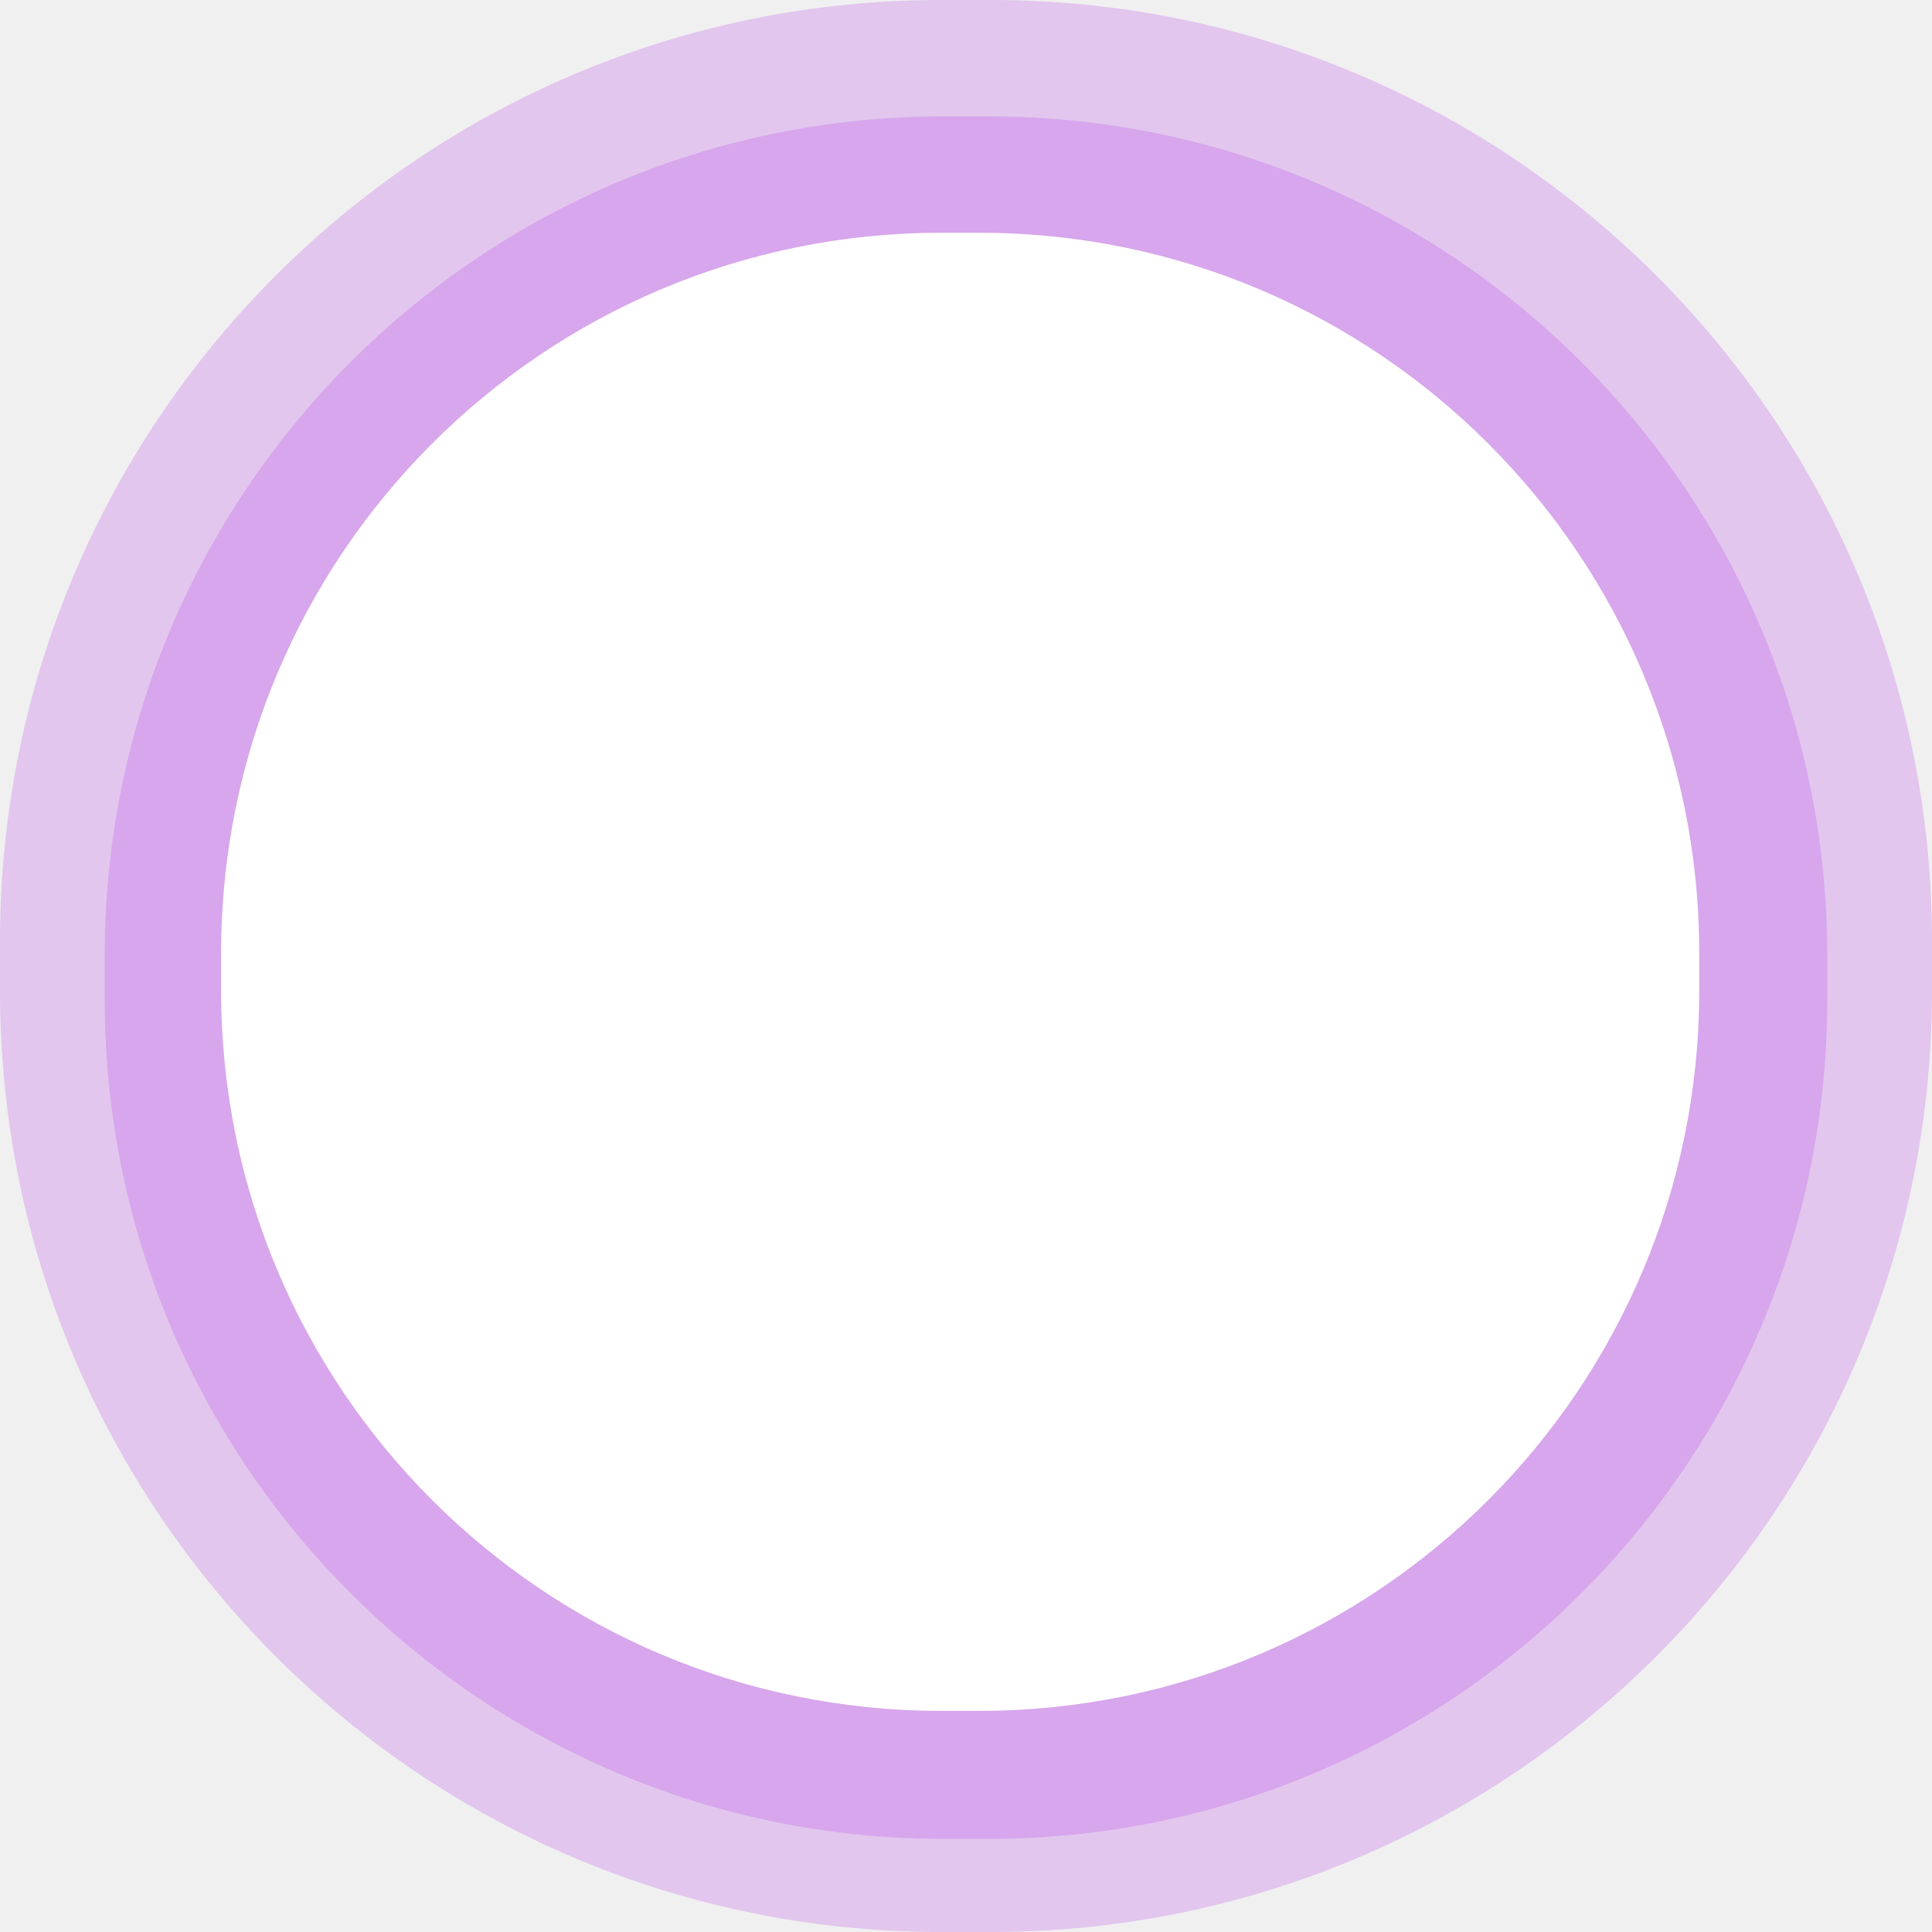
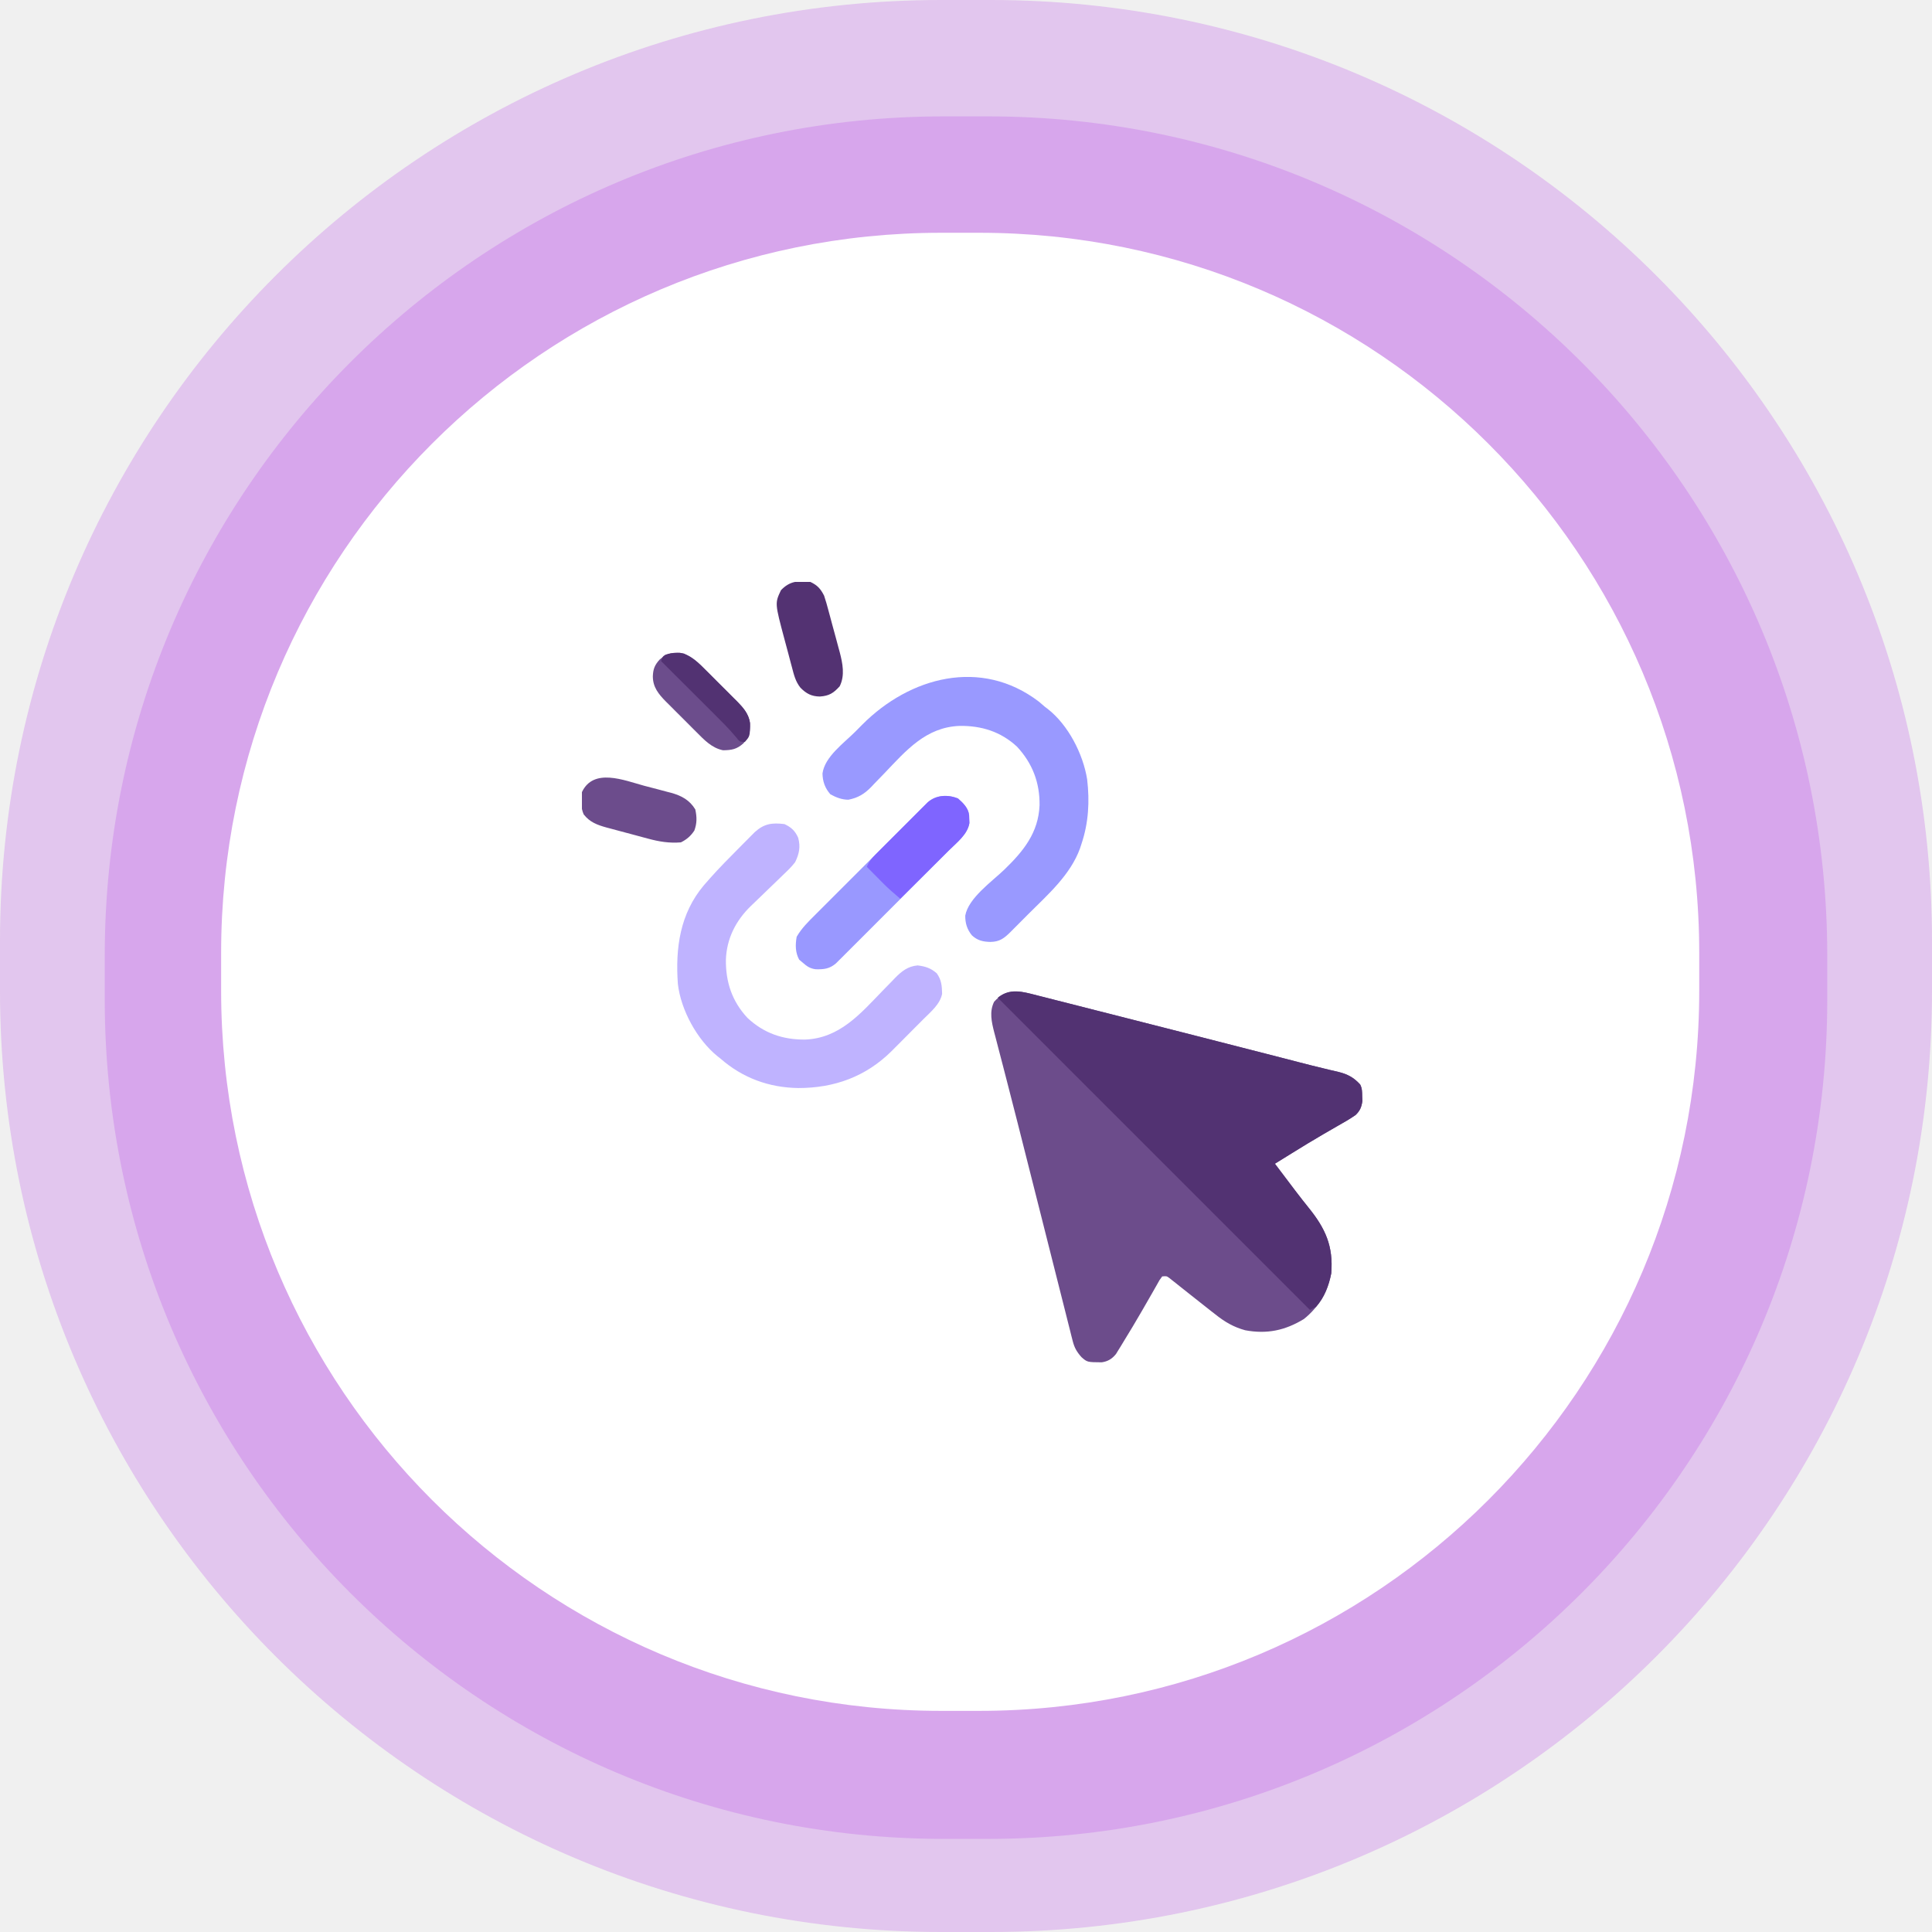
<svg xmlns="http://www.w3.org/2000/svg" width="166" height="166" viewBox="0 0 166 166" fill="none">
  <path opacity="0.25" d="M85.137 0H80.863C36.203 0 0 36.203 0 80.863V85.137C0 129.797 36.203 166 80.863 166H85.137C129.797 166 166 129.797 166 85.137V80.863C166 36.203 129.797 0 85.137 0Z" fill="#B746E6" />
  <path opacity="0.25" d="M84.906 10H81.094C41.278 10 9 42.278 9 82.094V85.906C9 125.722 41.278 158 81.094 158H84.906C124.722 158 157 125.722 157 85.906V82.094C157 42.278 124.722 10 84.906 10Z" fill="#B746E6" />
  <path d="M84.135 20H80.865C46.698 20 19 47.698 19 81.865V85.135C19 119.302 46.698 147 80.865 147H84.135C118.302 147 146 119.302 146 85.135V81.865C146 47.698 118.302 20 84.135 20Z" fill="white" />
+   <g clip-path="url(#clip0_304_10112)">
+     <path d="M89.097 85.522C89.302 85.574 89.302 85.574 89.511 85.626C89.964 85.74 90.416 85.856 90.868 85.972C91.19 86.054 91.511 86.135 91.832 86.216C92.603 86.412 93.374 86.608 94.144 86.805C95.031 87.032 95.919 87.257 96.806 87.482C98.803 87.989 100.8 88.498 102.796 89.008C103.366 89.154 103.937 89.3 104.508 89.446C106.348 89.915 108.187 90.386 110.025 90.859C110.115 90.882 110.205 90.905 110.297 90.929C110.721 91.038 111.146 91.148 111.57 91.259C112.321 91.454 113.073 91.646 113.829 91.824C113.967 91.858 114.105 91.892 114.248 91.926C114.501 91.987 114.755 92.047 115.009 92.104C115.789 92.295 116.325 92.585 116.869 93.184C117.043 93.531 117.032 93.809 117.041 94.198C117.048 94.399 117.048 94.399 117.056 94.605C116.985 95.126 116.85 95.44 116.477 95.801C115.968 96.158 115.43 96.461 114.89 96.766C114.653 96.902 114.417 97.039 114.181 97.176C114.018 97.27 113.855 97.365 113.691 97.459C112.791 97.979 111.906 98.525 111.021 99.072C110.871 99.165 110.722 99.257 110.572 99.35C110.228 99.562 109.884 99.775 109.541 99.988C110.069 100.694 110.6 101.398 111.136 102.098C111.246 102.242 111.246 102.242 111.357 102.389C111.711 102.852 112.068 103.313 112.435 103.765C113.881 105.552 114.571 107.07 114.383 109.41C114.075 110.997 113.297 112.327 112.027 113.336C110.421 114.312 108.861 114.646 106.988 114.297C105.989 114.022 105.242 113.584 104.437 112.943C104.304 112.839 104.17 112.736 104.032 112.628C103.452 112.176 102.875 111.719 102.3 111.26C101.98 111.005 101.659 110.751 101.338 110.498C101.236 110.416 101.134 110.334 101.029 110.25C100.933 110.175 100.838 110.1 100.739 110.022C100.654 109.954 100.569 109.887 100.482 109.817C100.24 109.637 100.24 109.637 99.857 109.672C99.623 109.982 99.623 109.982 99.401 110.392C99.336 110.505 99.336 110.505 99.27 110.621C99.175 110.785 99.082 110.95 98.989 111.115C98.743 111.55 98.492 111.982 98.242 112.415C98.191 112.503 98.141 112.591 98.088 112.681C97.59 113.546 97.077 114.4 96.553 115.25C96.474 115.381 96.394 115.513 96.313 115.648C96.237 115.77 96.162 115.891 96.085 116.015C96.02 116.121 95.956 116.226 95.889 116.335C95.55 116.757 95.195 116.974 94.66 117.052C93.416 117.042 93.416 117.042 92.922 116.607C92.521 116.158 92.315 115.801 92.168 115.219C92.13 115.072 92.093 114.925 92.053 114.773C92.014 114.612 91.974 114.451 91.933 114.286C91.889 114.113 91.845 113.94 91.801 113.767C91.68 113.293 91.561 112.818 91.443 112.344C91.316 111.836 91.187 111.328 91.058 110.821C90.835 109.943 90.614 109.065 90.393 108.187C90.036 106.765 89.677 105.344 89.317 103.924C88.948 102.469 88.579 101.013 88.213 99.558C87.686 97.468 87.159 95.379 86.618 93.293C86.546 93.015 86.474 92.736 86.403 92.458C86.38 92.369 86.357 92.28 86.333 92.189C86.288 92.014 86.243 91.839 86.198 91.664C86.051 91.095 85.902 90.526 85.753 89.957C85.678 89.668 85.604 89.38 85.529 89.091C85.496 88.965 85.462 88.838 85.427 88.707C85.199 87.812 84.993 86.933 85.414 86.076C86.506 84.841 87.644 85.144 89.097 85.522Z" fill="#6C4C8B" />
+     <path d="M89.097 85.522C89.302 85.573 89.302 85.573 89.511 85.626C89.964 85.74 90.416 85.856 90.868 85.972C91.19 86.054 91.511 86.135 91.832 86.216C92.603 86.411 93.374 86.608 94.144 86.805C95.031 87.031 95.919 87.257 96.806 87.482C98.803 87.989 100.8 88.498 102.796 89.008C103.366 89.154 103.937 89.3 104.508 89.446C106.348 89.915 108.187 90.386 110.025 90.859C110.115 90.882 110.205 90.905 110.297 90.929C110.721 91.038 111.146 91.148 111.57 91.259C112.321 91.454 113.073 91.645 113.829 91.824C113.967 91.858 114.105 91.891 114.248 91.926C114.501 91.987 114.755 92.047 115.009 92.103C115.789 92.295 116.325 92.585 116.869 93.183C117.043 93.531 117.032 93.809 117.041 94.198C117.048 94.399 117.048 94.399 117.056 94.605C116.985 95.125 116.85 95.44 116.477 95.801C115.968 96.157 115.43 96.461 114.89 96.766C114.653 96.902 114.417 97.039 114.181 97.176C114.018 97.27 113.855 97.365 113.691 97.459C112.791 97.979 111.906 98.525 111.021 99.072C110.871 99.165 110.722 99.257 110.572 99.35C110.228 99.562 109.884 99.775 109.541 99.988C110.069 100.694 110.6 101.398 111.136 102.098C111.246 102.242 111.246 102.242 111.357 102.389C111.711 102.852 112.068 103.312 112.435 103.765C113.881 105.551 114.571 107.07 114.383 109.41C114.178 110.464 113.81 111.485 113.074 112.289C112.902 112.38 112.727 112.468 112.551 112.551C104.916 104.916 97.282 97.282 85.725 85.725C86.771 84.866 87.871 85.203 89.097 85.522Z" fill="#523272" />
+     <path d="M67.404 70.807C67.994 71.086 68.318 71.388 68.582 71.984C68.794 72.772 68.668 73.359 68.32 74.078C68.018 74.474 67.67 74.808 67.308 75.149C67.209 75.246 67.109 75.343 67.007 75.443C66.691 75.751 66.373 76.055 66.055 76.36C65.738 76.665 65.422 76.969 65.107 77.276C64.912 77.466 64.715 77.655 64.517 77.842C63.22 79.102 62.437 80.636 62.37 82.455C62.349 84.376 62.892 86.021 64.215 87.451C65.623 88.776 67.257 89.332 69.164 89.322C72.126 89.212 73.906 87.124 75.832 85.13C76.106 84.848 76.381 84.567 76.656 84.287C76.78 84.157 76.78 84.157 76.906 84.025C77.474 83.448 78.009 83.022 78.847 82.949C79.513 83.036 79.971 83.174 80.49 83.631C80.896 84.199 80.931 84.713 80.948 85.389C80.775 86.284 79.97 86.939 79.352 87.556C79.255 87.655 79.157 87.753 79.056 87.854C78.849 88.062 78.642 88.269 78.435 88.476C78.121 88.789 77.809 89.104 77.497 89.42C77.295 89.622 77.093 89.824 76.891 90.026C76.799 90.119 76.707 90.212 76.612 90.308C74.39 92.511 71.685 93.486 68.594 93.486C66.081 93.452 63.811 92.624 61.908 90.959C61.82 90.89 61.733 90.82 61.642 90.749C59.895 89.332 58.504 86.788 58.244 84.547C58.022 81.456 58.422 78.504 60.48 76.061C60.562 75.968 60.645 75.875 60.73 75.779C60.82 75.676 60.91 75.572 61.002 75.466C61.809 74.559 62.664 73.698 63.519 72.837C63.655 72.7 63.791 72.563 63.926 72.426C64.119 72.23 64.314 72.035 64.508 71.841C64.622 71.727 64.735 71.613 64.852 71.495C65.663 70.763 66.337 70.677 67.404 70.807Z" fill="#BFB3FF" />
+     <path d="M89.266 60.289C89.439 60.435 89.611 60.582 89.781 60.73C89.896 60.818 89.896 60.818 90.014 60.907C91.78 62.281 93.059 64.774 93.409 66.962C93.632 68.854 93.533 70.701 92.922 72.508C92.883 72.629 92.843 72.75 92.803 72.875C91.972 75.181 90.034 76.86 88.342 78.552C88.085 78.809 87.829 79.067 87.573 79.326C87.408 79.491 87.243 79.656 87.079 79.82C87.003 79.897 86.927 79.974 86.849 80.053C86.282 80.617 85.899 80.919 85.095 80.932C84.448 80.915 83.979 80.808 83.5 80.359C83.091 79.846 82.931 79.33 82.936 78.674C83.199 77.162 85.232 75.746 86.305 74.708C87.93 73.134 89.219 71.56 89.32 69.195C89.346 67.253 88.715 65.591 87.385 64.157C85.987 62.859 84.328 62.348 82.454 62.37C79.553 62.479 77.861 64.479 75.989 66.44C75.7 66.742 75.408 67.041 75.116 67.341C74.986 67.479 74.986 67.479 74.853 67.621C74.265 68.221 73.73 68.546 72.9 68.713C72.324 68.712 71.849 68.52 71.347 68.247C70.886 67.719 70.685 67.159 70.669 66.457C70.866 65.019 72.485 63.869 73.474 62.88C73.677 62.677 73.88 62.472 74.082 62.267C78.163 58.163 84.301 56.494 89.266 60.289Z" fill="#9999FF" />
+     <path d="M82.314 68.607C82.761 69 83.202 69.432 83.269 70.044C83.273 70.155 83.276 70.267 83.279 70.382C83.287 70.546 83.287 70.546 83.294 70.715C83.147 71.646 82.279 72.326 81.643 72.96C81.535 73.068 81.427 73.176 81.316 73.287C80.961 73.644 80.605 73.999 80.249 74.354C80.001 74.602 79.754 74.85 79.507 75.097C78.989 75.615 78.471 76.133 77.952 76.651C77.353 77.249 76.754 77.847 76.156 78.447C75.642 78.962 75.127 79.477 74.612 79.992C74.305 80.298 73.998 80.606 73.691 80.913C73.349 81.255 73.007 81.597 72.664 81.938C72.563 82.04 72.461 82.142 72.357 82.247C72.263 82.34 72.17 82.433 72.073 82.528C71.993 82.609 71.912 82.69 71.828 82.773C71.275 83.249 70.793 83.296 70.083 83.28C69.603 83.218 69.334 83.032 68.975 82.715C68.872 82.629 68.769 82.542 68.664 82.453C68.328 81.834 68.331 81.178 68.451 80.49C68.87 79.759 69.441 79.202 70.035 78.611C70.141 78.504 70.248 78.397 70.357 78.287C70.708 77.935 71.06 77.584 71.412 77.233C71.656 76.989 71.901 76.744 72.145 76.499C72.657 75.987 73.169 75.475 73.682 74.964C74.274 74.373 74.865 73.781 75.456 73.189C76.025 72.619 76.595 72.049 77.165 71.479C77.408 71.237 77.65 70.995 77.892 70.752C78.229 70.414 78.568 70.077 78.907 69.739C79.007 69.639 79.107 69.538 79.21 69.434C79.302 69.343 79.395 69.251 79.49 69.156C79.57 69.077 79.65 68.997 79.732 68.915C80.454 68.294 81.449 68.257 82.314 68.607Z" fill="#9998FF" />
+     <path d="M58.768 56.151C59.544 56.534 60.097 57.03 60.704 57.642C60.797 57.736 60.891 57.829 60.988 57.925C61.184 58.121 61.38 58.318 61.576 58.515C61.875 58.816 62.176 59.115 62.477 59.414C62.669 59.606 62.86 59.797 63.051 59.989C63.141 60.078 63.23 60.167 63.323 60.258C63.952 60.897 64.45 61.493 64.452 62.432C64.43 63.051 64.295 63.403 63.871 63.871C63.306 64.382 62.857 64.455 62.126 64.464C61.163 64.272 60.506 63.574 59.841 62.903C59.701 62.763 59.701 62.763 59.557 62.621C59.361 62.424 59.164 62.227 58.969 62.03C58.67 61.729 58.369 61.43 58.068 61.132C57.876 60.94 57.685 60.748 57.494 60.556C57.404 60.467 57.315 60.378 57.222 60.287C56.593 59.648 56.095 59.052 56.093 58.114C56.114 57.495 56.25 57.143 56.674 56.674C57.303 56.105 57.948 55.987 58.768 56.151Z" fill="#6C4D8C" />
+     <path d="M69.629 50C70.24 50.289 70.503 50.587 70.807 51.178C70.954 51.606 71.071 52.041 71.188 52.479C71.223 52.605 71.257 52.732 71.292 52.862C71.365 53.129 71.436 53.396 71.507 53.664C71.615 54.069 71.727 54.474 71.838 54.878C71.908 55.139 71.978 55.4 72.047 55.66C72.08 55.78 72.113 55.899 72.147 56.022C72.401 56.994 72.611 58.037 72.148 58.964C71.62 59.551 71.242 59.794 70.439 59.847C69.724 59.834 69.286 59.603 68.781 59.096C68.353 58.567 68.212 57.976 68.044 57.327C68.01 57.201 67.976 57.075 67.941 56.946C67.87 56.68 67.8 56.414 67.731 56.148C67.626 55.745 67.517 55.343 67.407 54.941C66.574 51.825 66.574 51.825 67.102 50.711C67.85 49.922 68.585 49.873 69.629 50Z" fill="#533272" />
+     <path d="M55.332 67.509C55.734 67.617 56.136 67.721 56.54 67.824C56.798 67.893 57.056 67.962 57.314 68.031C57.433 68.061 57.553 68.091 57.675 68.123C58.557 68.368 59.256 68.746 59.741 69.547C59.883 70.211 59.89 70.731 59.659 71.363C59.351 71.83 59.005 72.127 58.506 72.377C57.511 72.46 56.62 72.314 55.665 72.052C55.538 72.018 55.412 71.985 55.281 71.95C55.015 71.879 54.75 71.807 54.485 71.735C54.081 71.624 53.675 71.517 53.27 71.411C53.01 71.341 52.751 71.271 52.492 71.201C52.372 71.17 52.251 71.138 52.128 71.105C51.326 70.883 50.677 70.649 50.151 69.972C49.877 69.35 49.919 68.723 50 68.058C50.998 65.952 53.609 67.041 55.332 67.509Z" fill="#6C4C8C" />
+     <path d="M82.314 68.607C82.761 69 83.202 69.432 83.269 70.044C83.273 70.155 83.276 70.267 83.279 70.381C83.287 70.546 83.287 70.546 83.294 70.715C83.138 71.708 82.168 72.434 81.49 73.104C81.372 73.222 81.253 73.34 81.132 73.461C80.819 73.773 80.505 74.084 80.192 74.395C79.871 74.713 79.551 75.031 79.231 75.35C78.605 75.974 77.977 76.597 77.35 77.219C76.857 76.802 76.37 76.386 75.915 75.928C75.829 75.841 75.743 75.755 75.655 75.667C75.569 75.58 75.483 75.493 75.395 75.403C75.305 75.313 75.216 75.223 75.124 75.13C74.906 74.911 74.688 74.691 74.471 74.471C74.661 74.035 74.9 73.747 75.234 73.412C75.337 73.308 75.441 73.204 75.547 73.097C75.658 72.986 75.77 72.875 75.885 72.76C75.999 72.645 76.114 72.531 76.232 72.412C76.536 72.108 76.841 71.804 77.146 71.5C77.333 71.314 77.519 71.127 77.705 70.94C78.063 70.581 78.421 70.223 78.78 69.865C78.891 69.754 79.002 69.642 79.116 69.527C79.22 69.424 79.324 69.321 79.431 69.215C79.522 69.124 79.613 69.033 79.707 68.94C80.438 68.302 81.427 68.248 82.314 68.607Z" fill="#7F65FF" />
+     <path d="M58.089 56.101C58.195 56.097 58.301 56.094 58.41 56.09C59.378 56.253 60.042 56.974 60.704 57.642C60.844 57.782 60.844 57.782 60.988 57.924C61.184 58.121 61.38 58.318 61.576 58.515C61.875 58.816 62.176 59.115 62.477 59.413C62.669 59.605 62.86 59.797 63.051 59.989C63.141 60.078 63.23 60.167 63.323 60.258C63.867 60.811 64.325 61.322 64.447 62.117C64.436 63.258 64.436 63.258 64.002 63.74C63.609 63.74 63.609 63.74 63.419 63.56C63.351 63.475 63.283 63.391 63.213 63.303C62.62 62.597 61.969 61.953 61.316 61.303C61.185 61.172 61.054 61.042 60.924 60.911C60.583 60.571 60.242 60.231 59.901 59.892C59.551 59.543 59.202 59.195 58.853 58.847C58.171 58.166 57.488 57.485 56.805 56.804C56.935 56.412 56.935 56.412 57.166 56.26C57.49 56.139 57.743 56.106 58.089 56.101Z" fill="#523272" />
+   </g>
+   <defs>
+     <clipPath id="clip0_304_10112">
+       <rect width="67" height="67" fill="white" transform="translate(50 50)" />
+     </clipPath>
+   </defs>
</svg>
